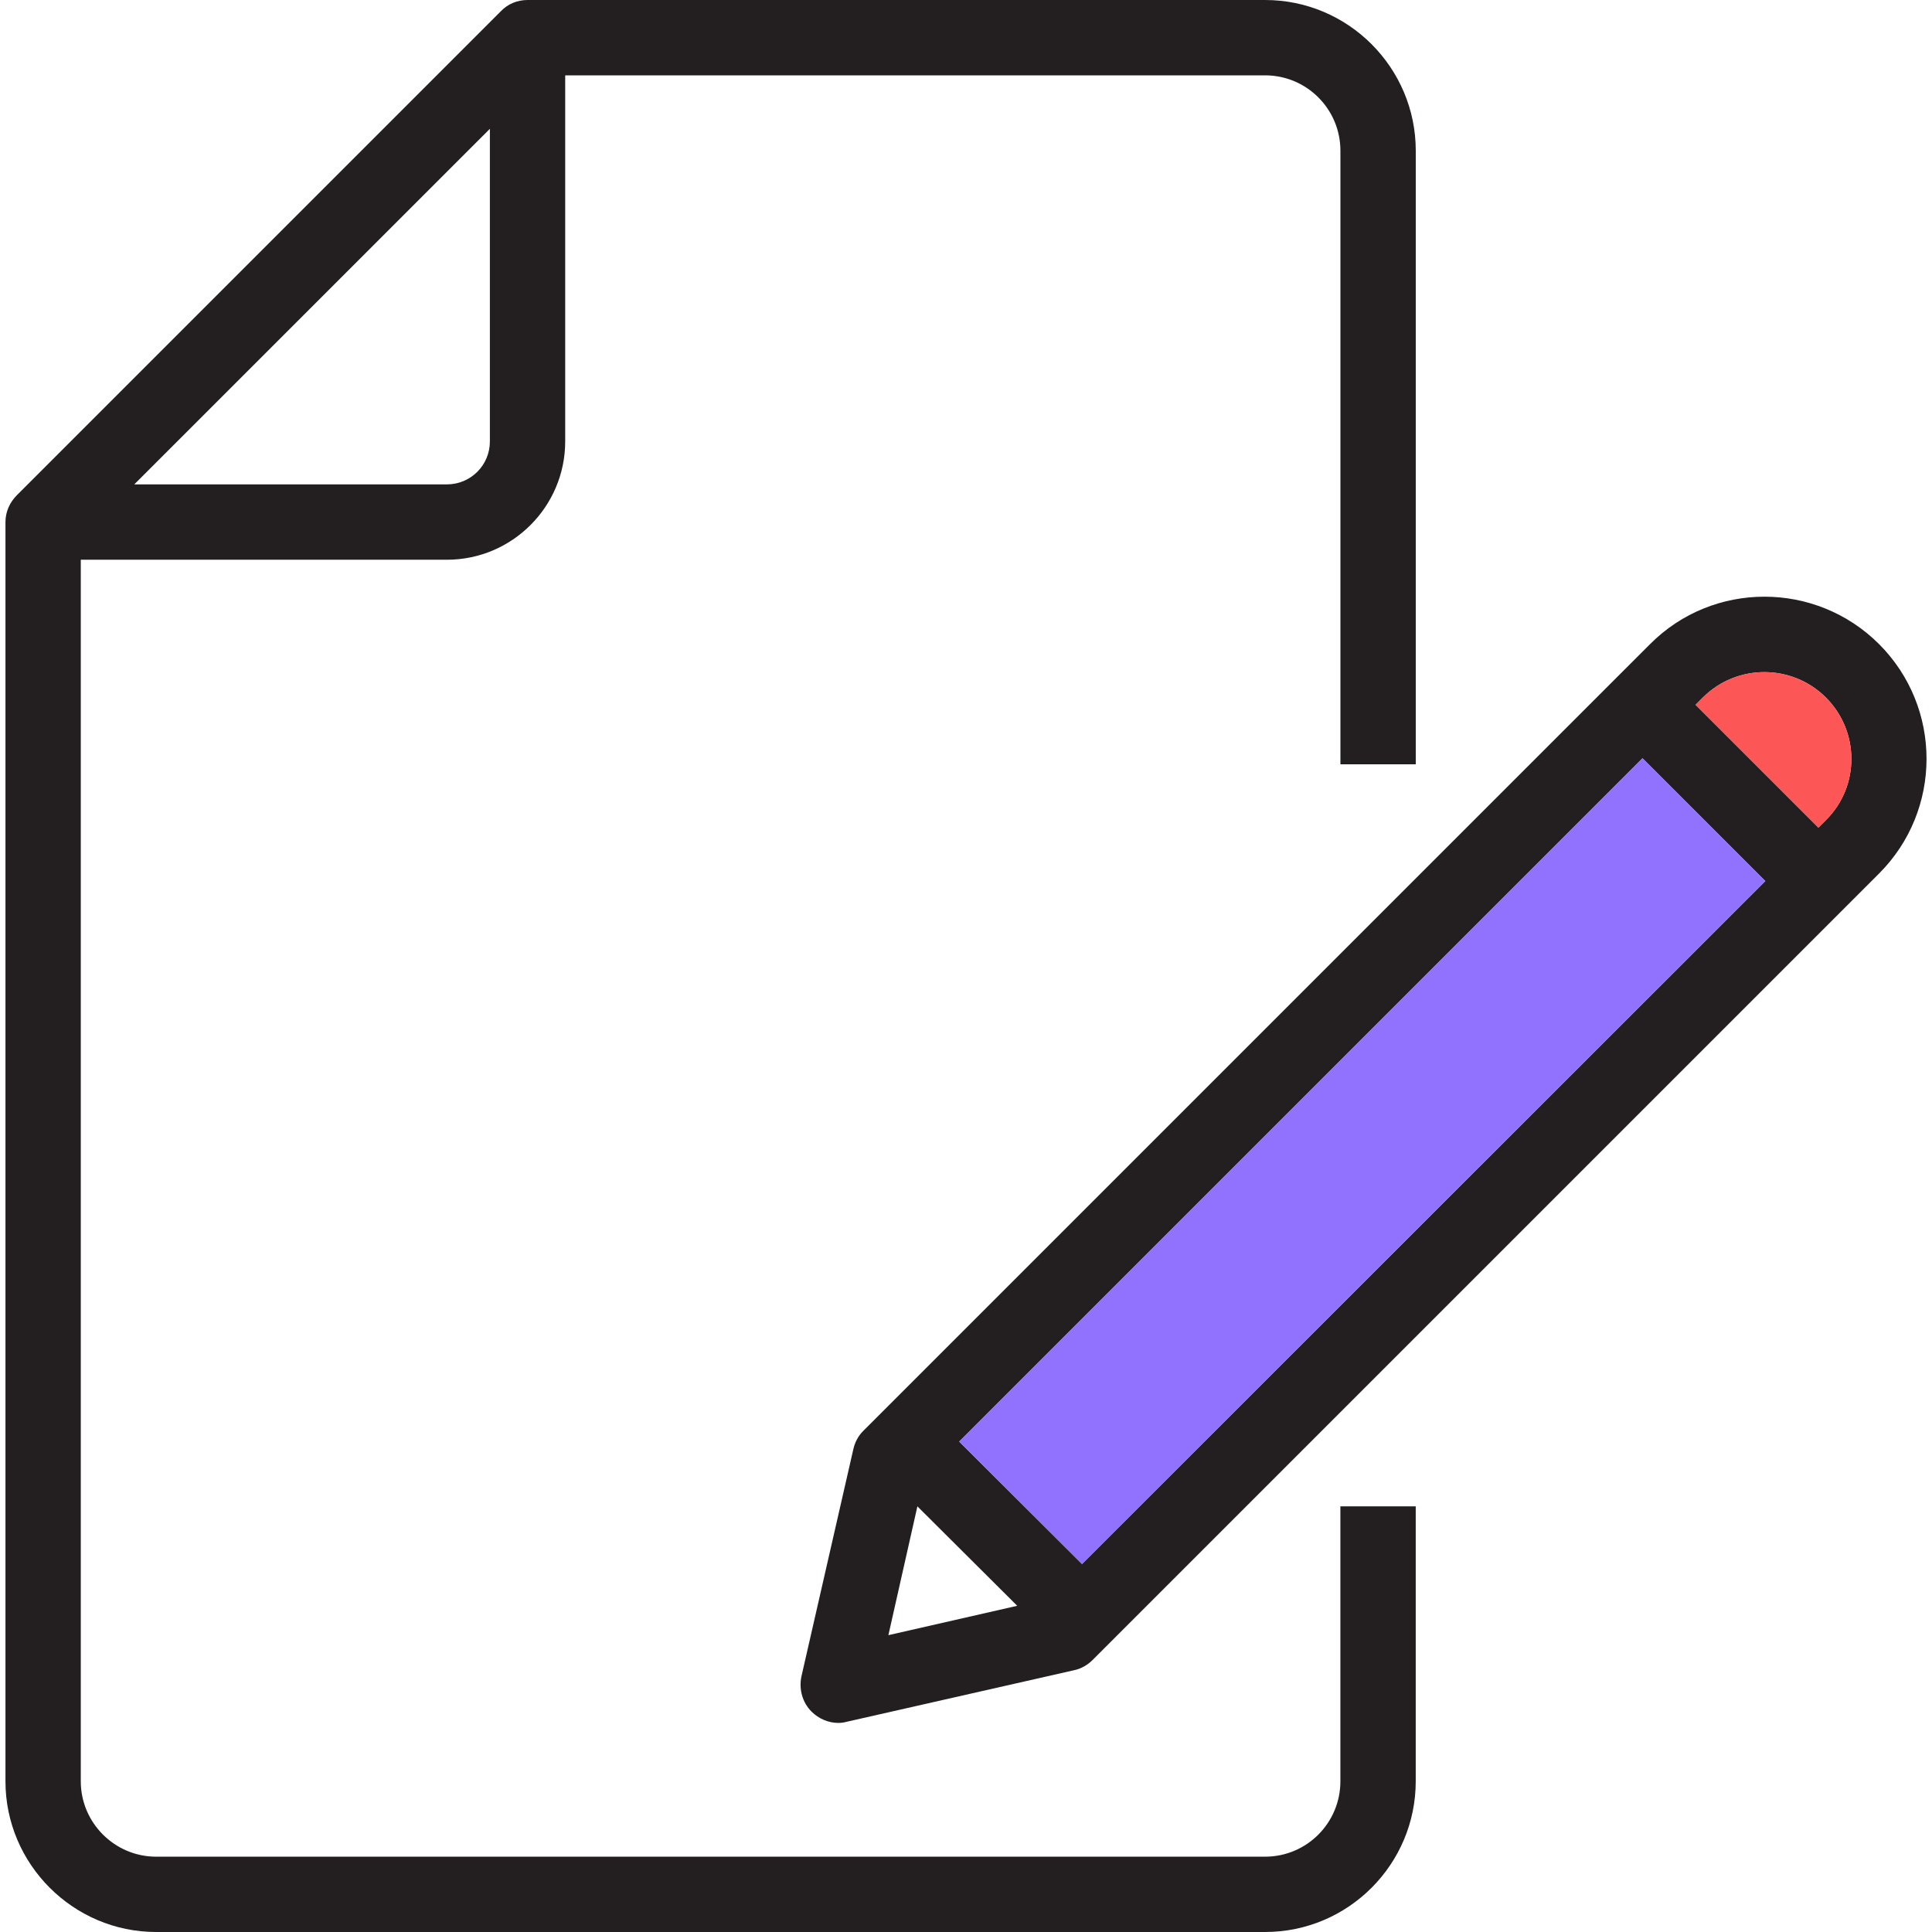
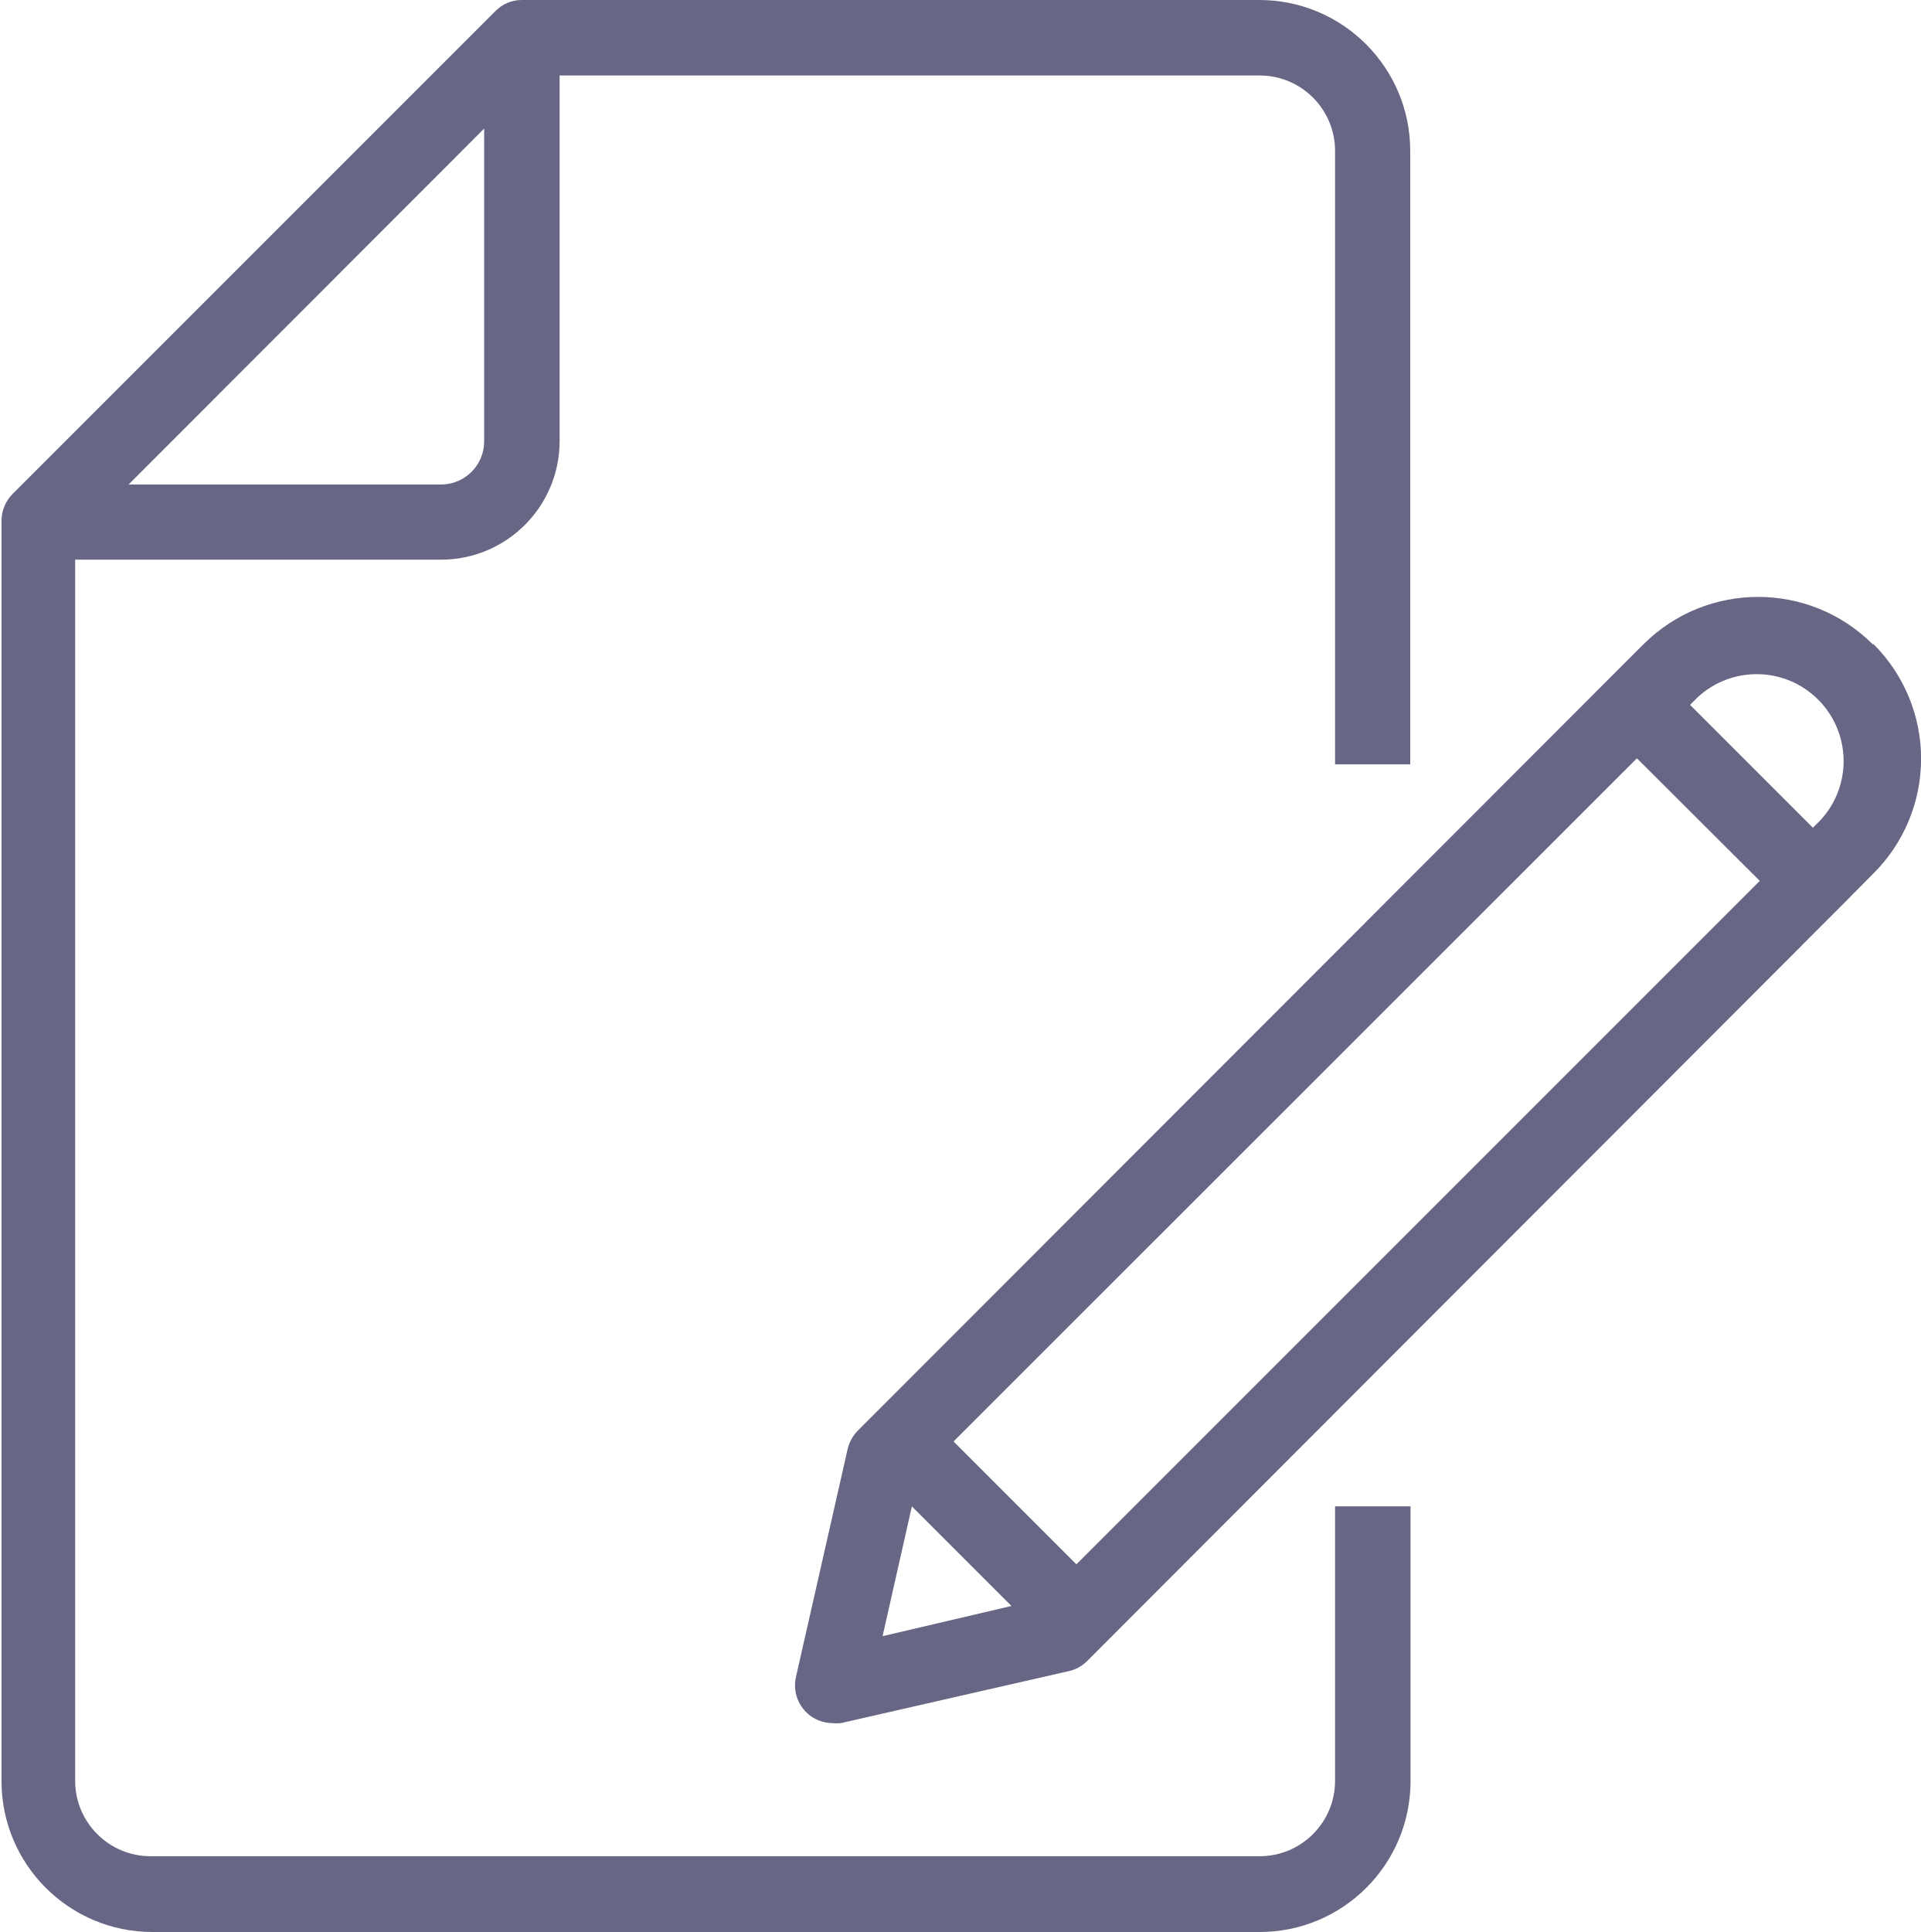
- <svg xmlns="http://www.w3.org/2000/svg" version="1.1" x="0px" y="0px" viewBox="0 0 64 64" style="enable-background:new 0 0 64 64;" xml:space="preserve">
+ <svg xmlns="http://www.w3.org/2000/svg" id="Layer_1" data-name="Layer 1" viewBox="0 0 63.64 64">
+   <defs>
+     <style>.cls-1{fill:#676684;}</style>
+   </defs>
  <g id="rename">
-     <path style="fill:#231F20;" d="M46.899,25.318V4.991C46.899,2.246,44.665,0,41.908,0H17.476c-0.349,0-0.661,0.137-0.886,0.374   L0.555,16.409c-0.225,0.225-0.374,0.537-0.374,0.886v41.714C0.181,61.754,2.427,64,5.172,64h36.735   c2.758,0,4.991-2.246,4.991-4.991V49.9h-2.496v9.109c0,1.373-1.11,2.496-2.496,2.496H5.172c-1.373,0-2.496-1.123-2.496-2.496   V18.542h12.129c2.159,0,3.918-1.759,3.918-3.918V2.496h23.184c1.385,0,2.496,1.123,2.496,2.496v20.327H46.899z M16.228,14.624   c0,0.786-0.636,1.422-1.423,1.422H4.448L16.228,4.267V14.624z M62.247,21.338c-2.096-2.096-5.503-2.096-7.587,0l-1.136,1.135   L28.593,47.404c-0.162,0.162-0.274,0.374-0.324,0.599l-1.722,7.537c-0.087,0.424,0.037,0.861,0.337,1.16   c0.237,0.237,0.562,0.374,0.886,0.374c0.087,0,0.187-0.012,0.274-0.037l7.537-1.709c0.237-0.05,0.449-0.175,0.611-0.337   l26.054-26.054C64.343,26.84,64.343,23.434,62.247,21.338z M29.429,54.167L30.39,49.9l3.307,3.294L29.429,54.167z M35.843,51.809   l-4.068-4.055l22.635-22.635l4.068,4.068L35.843,51.809z M60.487,27.165l-0.25,0.25l-4.068-4.068l0.25-0.25   c1.123-1.111,2.945-1.111,4.068,0.012C61.61,24.232,61.61,26.054,60.487,27.165z" />
-     <g>
-       <path style="fill:#FC5656;" d="M60.487,27.165l-0.25,0.25l-4.068-4.068l0.25-0.25c1.123-1.111,2.945-1.111,4.068,0.012    C61.61,24.232,61.61,26.054,60.487,27.165z" />
-       <polygon style="fill:#9072FF;" points="58.478,29.186 35.843,51.809 31.775,47.754 54.411,25.118   " />
-     </g>
+     <path class="cls-1" d="M44.41,59a2.5,2.5,0,0,1-2.5,2.49H5.17A2.5,2.5,0,0,1,2.67,59V18.54H14.8a3.93,3.93,0,0,0,3.92-3.92V2.5H41.91A2.5,2.5,0,0,1,44.41,5V25.32H46.9V5a5,5,0,0,0-5-5H17.47a1.22,1.22,0,0,0-.88.37l-16,16a1.27,1.27,0,0,0-.36.88V59a5,5,0,0,0,5,5H41.91a5,5,0,0,0,5-5V49.9H44.41ZM16.22,4.26V14.62a1.43,1.43,0,0,1-1.42,1.43H4.44Zm46,17.08a5.38,5.38,0,0,0-7.59,0l-1.13,1.13h0L28.59,47.4a1.3,1.3,0,0,0-.33.61l-1.71,7.54a1.25,1.25,0,0,0,1.21,1.53,1.27,1.27,0,0,0,.28,0l7.54-1.72a1.22,1.22,0,0,0,.61-.33L61.12,30.07h0l1.13-1.14A5.36,5.36,0,0,0,62.25,21.34ZM31.77,47.75,54.41,25.12l4.07,4.06L35.84,51.82ZM30.39,49.9l3.3,3.3-4.27,1Zm30.1-22.73h0l-.25.25-4.07-4.07.25-.25a2.88,2.88,0,0,1,4.07,4.07Z" transform="translate(-0.18)" />
  </g>
-   <g id="Layer_1">
- </g>
</svg>
